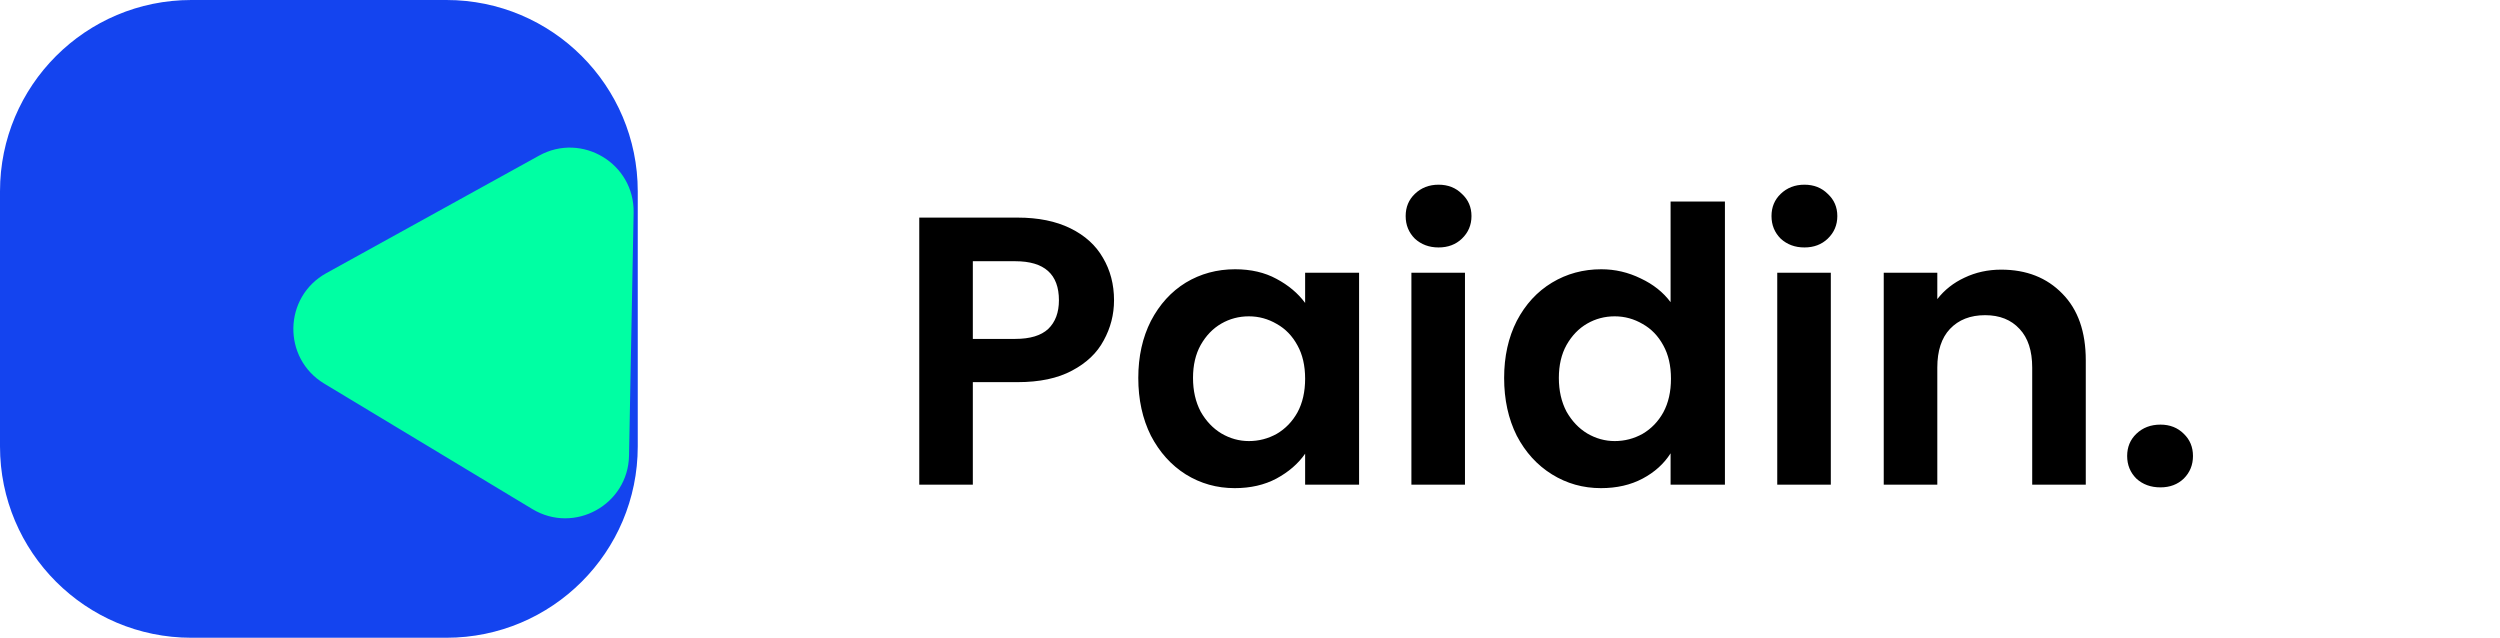
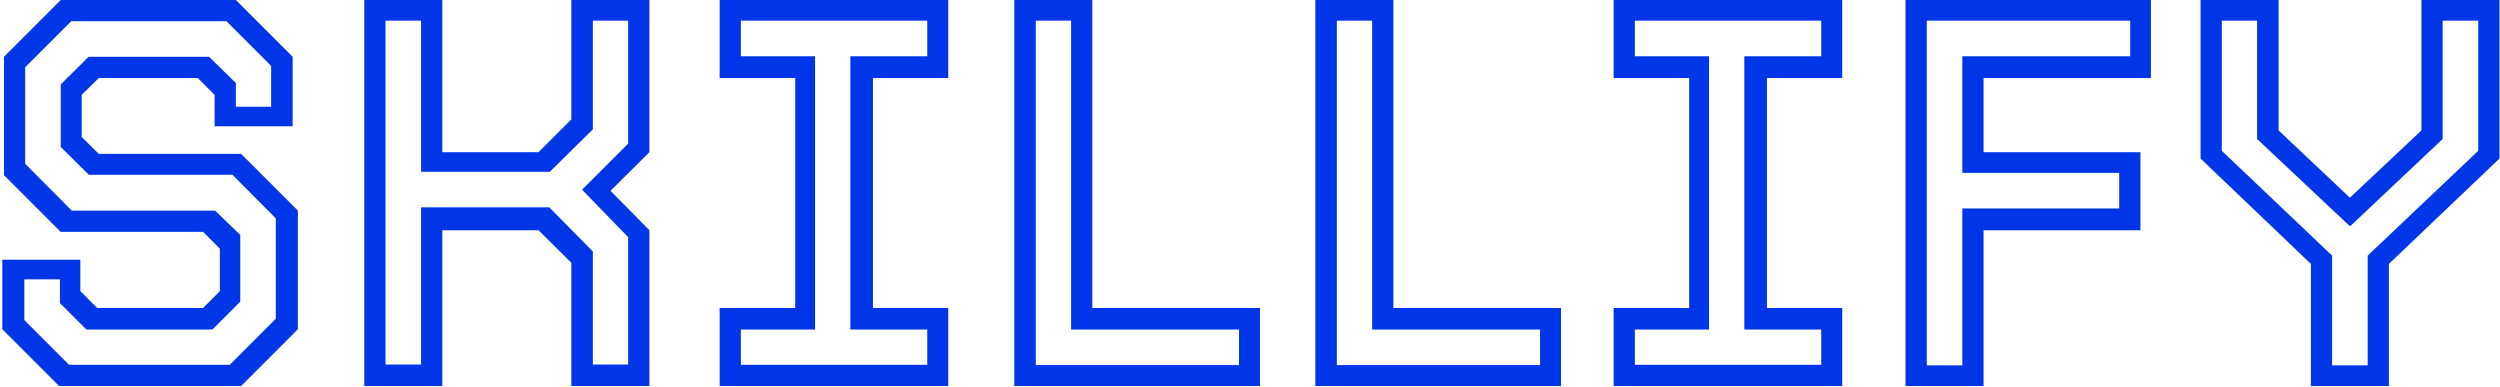
- <svg xmlns="http://www.w3.org/2000/svg" width="196" height="50" viewBox="0 0 196 50" fill="none">
-   <rect width="50" height="50" rx="15" fill="#1444EF" />
-   <path d="M25.419 30.075C22.122 28.087 22.213 23.277 25.582 21.416L42.259 12.203C45.628 10.342 49.749 12.825 49.676 16.674L49.316 35.723C49.244 39.571 45.032 41.898 41.736 39.911L25.419 30.075Z" fill="#00FFA3" />
-   <path d="M87.34 23.54C87.34 24.66 87.07 25.71 86.53 26.69C86.01 27.67 85.18 28.46 84.04 29.06C82.92 29.66 81.5 29.96 79.78 29.96H76.27V38H72.07V17.06H79.78C81.4 17.06 82.78 17.34 83.92 17.9C85.06 18.46 85.91 19.23 86.47 20.21C87.05 21.19 87.34 22.3 87.34 23.54ZM79.6 26.57C80.76 26.57 81.62 26.31 82.18 25.79C82.74 25.25 83.02 24.5 83.02 23.54C83.02 21.5 81.88 20.48 79.6 20.48H76.27V26.57H79.6ZM89.242 29.63C89.242 27.95 89.572 26.46 90.232 25.16C90.912 23.86 91.822 22.86 92.962 22.16C94.122 21.46 95.412 21.11 96.832 21.11C98.072 21.11 99.152 21.36 100.072 21.86C101.012 22.36 101.762 22.99 102.322 23.75V21.38H106.552V38H102.322V35.57C101.782 36.35 101.032 37 100.072 37.52C99.132 38.02 98.042 38.27 96.802 38.27C95.402 38.27 94.122 37.91 92.962 37.19C91.822 36.47 90.912 35.46 90.232 34.16C89.572 32.84 89.242 31.33 89.242 29.63ZM102.322 29.69C102.322 28.67 102.122 27.8 101.722 27.08C101.322 26.34 100.782 25.78 100.102 25.4C99.422 25 98.692 24.8 97.912 24.8C97.132 24.8 96.412 24.99 95.752 25.37C95.092 25.75 94.552 26.31 94.132 27.05C93.732 27.77 93.532 28.63 93.532 29.63C93.532 30.63 93.732 31.51 94.132 32.27C94.552 33.01 95.092 33.58 95.752 33.98C96.432 34.38 97.152 34.58 97.912 34.58C98.692 34.58 99.422 34.39 100.102 34.01C100.782 33.61 101.322 33.05 101.722 32.33C102.122 31.59 102.322 30.71 102.322 29.69ZM112.784 19.4C112.044 19.4 111.424 19.17 110.924 18.71C110.444 18.23 110.204 17.64 110.204 16.94C110.204 16.24 110.444 15.66 110.924 15.2C111.424 14.72 112.044 14.48 112.784 14.48C113.524 14.48 114.134 14.72 114.614 15.2C115.114 15.66 115.364 16.24 115.364 16.94C115.364 17.64 115.114 18.23 114.614 18.71C114.134 19.17 113.524 19.4 112.784 19.4ZM114.854 21.38V38H110.654V21.38H114.854ZM117.924 29.63C117.924 27.95 118.254 26.46 118.914 25.16C119.594 23.86 120.514 22.86 121.674 22.16C122.834 21.46 124.124 21.11 125.544 21.11C126.624 21.11 127.654 21.35 128.634 21.83C129.614 22.29 130.394 22.91 130.974 23.69V15.8H135.234V38H130.974V35.54C130.454 36.36 129.724 37.02 128.784 37.52C127.844 38.02 126.754 38.27 125.514 38.27C124.114 38.27 122.834 37.91 121.674 37.19C120.514 36.47 119.594 35.46 118.914 34.16C118.254 32.84 117.924 31.33 117.924 29.63ZM131.004 29.69C131.004 28.67 130.804 27.8 130.404 27.08C130.004 26.34 129.464 25.78 128.784 25.4C128.104 25 127.374 24.8 126.594 24.8C125.814 24.8 125.094 24.99 124.434 25.37C123.774 25.75 123.234 26.31 122.814 27.05C122.414 27.77 122.214 28.63 122.214 29.63C122.214 30.63 122.414 31.51 122.814 32.27C123.234 33.01 123.774 33.58 124.434 33.98C125.114 34.38 125.834 34.58 126.594 34.58C127.374 34.58 128.104 34.39 128.784 34.01C129.464 33.61 130.004 33.05 130.404 32.33C130.804 31.59 131.004 30.71 131.004 29.69ZM141.466 19.4C140.726 19.4 140.106 19.17 139.606 18.71C139.126 18.23 138.886 17.64 138.886 16.94C138.886 16.24 139.126 15.66 139.606 15.2C140.106 14.72 140.726 14.48 141.466 14.48C142.206 14.48 142.816 14.72 143.296 15.2C143.796 15.66 144.046 16.24 144.046 16.94C144.046 17.64 143.796 18.23 143.296 18.71C142.816 19.17 142.206 19.4 141.466 19.4ZM143.536 21.38V38H139.336V21.38H143.536ZM156.895 21.14C158.875 21.14 160.475 21.77 161.695 23.03C162.915 24.27 163.525 26.01 163.525 28.25V38H159.325V28.82C159.325 27.5 158.995 26.49 158.335 25.79C157.675 25.07 156.775 24.71 155.635 24.71C154.475 24.71 153.555 25.07 152.875 25.79C152.215 26.49 151.885 27.5 151.885 28.82V38H147.685V21.38H151.885V23.45C152.445 22.73 153.155 22.17 154.015 21.77C154.895 21.35 155.855 21.14 156.895 21.14ZM169.379 38.21C168.619 38.21 167.989 37.98 167.489 37.52C167.009 37.04 166.769 36.45 166.769 35.75C166.769 35.05 167.009 34.47 167.489 34.01C167.989 33.53 168.619 33.29 169.379 33.29C170.119 33.29 170.729 33.53 171.209 34.01C171.689 34.47 171.929 35.05 171.929 35.75C171.929 36.45 171.689 37.04 171.209 37.52C170.729 37.98 170.119 38.21 169.379 38.21Z" fill="black" />
+ <svg xmlns="http://www.w3.org/2000/svg" width="680" height="105" viewBox="0 0 680 105" fill="none">
+   <path d="M16.075 105L0.625 89.55V70.65H21.85V79.2L26.425 83.775H55.225L59.8 79.2V67.65L55.225 63.075H16.525L1.075 47.625V15.45L16.525 -7.15256e-06H64.15L79.6 15.45V34.35H58.375V25.8L53.8 21.225H26.875L22.225 25.8V37.275L26.875 41.85H65.575L81.025 57.3V89.55L65.575 105H16.075ZM18.775 99.225H62.5L75.025 86.7V59.4L63.25 47.55H24.175L16.525 39.975V22.95L24.1 15.45H56.875L64.15 22.575V29.025H73.75V17.925L61.6 5.775H19.375L6.85 18.3V44.55L19.525 57.3H58.525L65.35 63.9V82.05L57.775 89.625H23.5L16.3 82.425V75.975H6.625V87.075L18.775 99.225ZM99.08 105V-7.15256e-06H120.305V41.4H146.48L155.405 32.475V-7.15256e-06H176.63V41.4L166.055 51.9L176.63 62.625V105H155.405V71.475L146.48 62.625H120.305V105H99.08ZM104.855 99.15H114.53V56.4H149.405L161.255 68.4V99.15H170.855V64.5L158.33 51.6L170.855 39.075V5.625H161.255V35.175L149.555 46.725H114.53V5.625H104.855V99.15ZM195.742 105V83.775H216.292V21.225H195.742V-7.15256e-06H257.917V21.225H237.442V83.775H257.917V105H195.742ZM201.517 99.225H252.217V89.625H231.292V15.3H252.217V5.625H201.517V15.3H221.692V89.625H201.517V99.225ZM275.887 105V-7.15256e-06H297.112V83.775H342.712V105H275.887ZM281.737 99.3H337.012V89.625H291.337V5.625H281.737V99.3ZM357.771 105V-7.15256e-06H378.996V83.775H424.596V105H357.771ZM363.621 99.3H418.896V89.625H373.221V5.625H363.621V99.3ZM438.906 105V83.775H459.456V21.225H438.906V-7.15256e-06H501.081V21.225H480.606V83.775H501.081V105H438.906ZM444.681 99.225H495.381V89.625H474.456V15.3H495.381V5.625H444.681V15.3H464.856V89.625H444.681V99.225ZM518.301 105V-7.15256e-06H585.051V21.225H539.526V41.4H582.201V62.625H539.526V105H518.301ZM524.076 99.375H533.751V56.7H576.426V47.025H533.751V15.3H579.426V5.625H524.076V99.375ZM628.557 105V71.775L598.557 43.125V-7.15256e-06H619.782V35.475L639.882 54.45H638.457L658.632 35.475V-7.15256e-06H679.857V43.125L649.782 71.775V105H628.557ZM634.332 99.375H644.007V69.525L674.082 41.025V5.625H664.407V37.8L639.357 61.425H639.057L613.932 37.8V5.625H604.332V41.025L634.332 69.525V99.375Z" fill="#0036E8" />
</svg>
